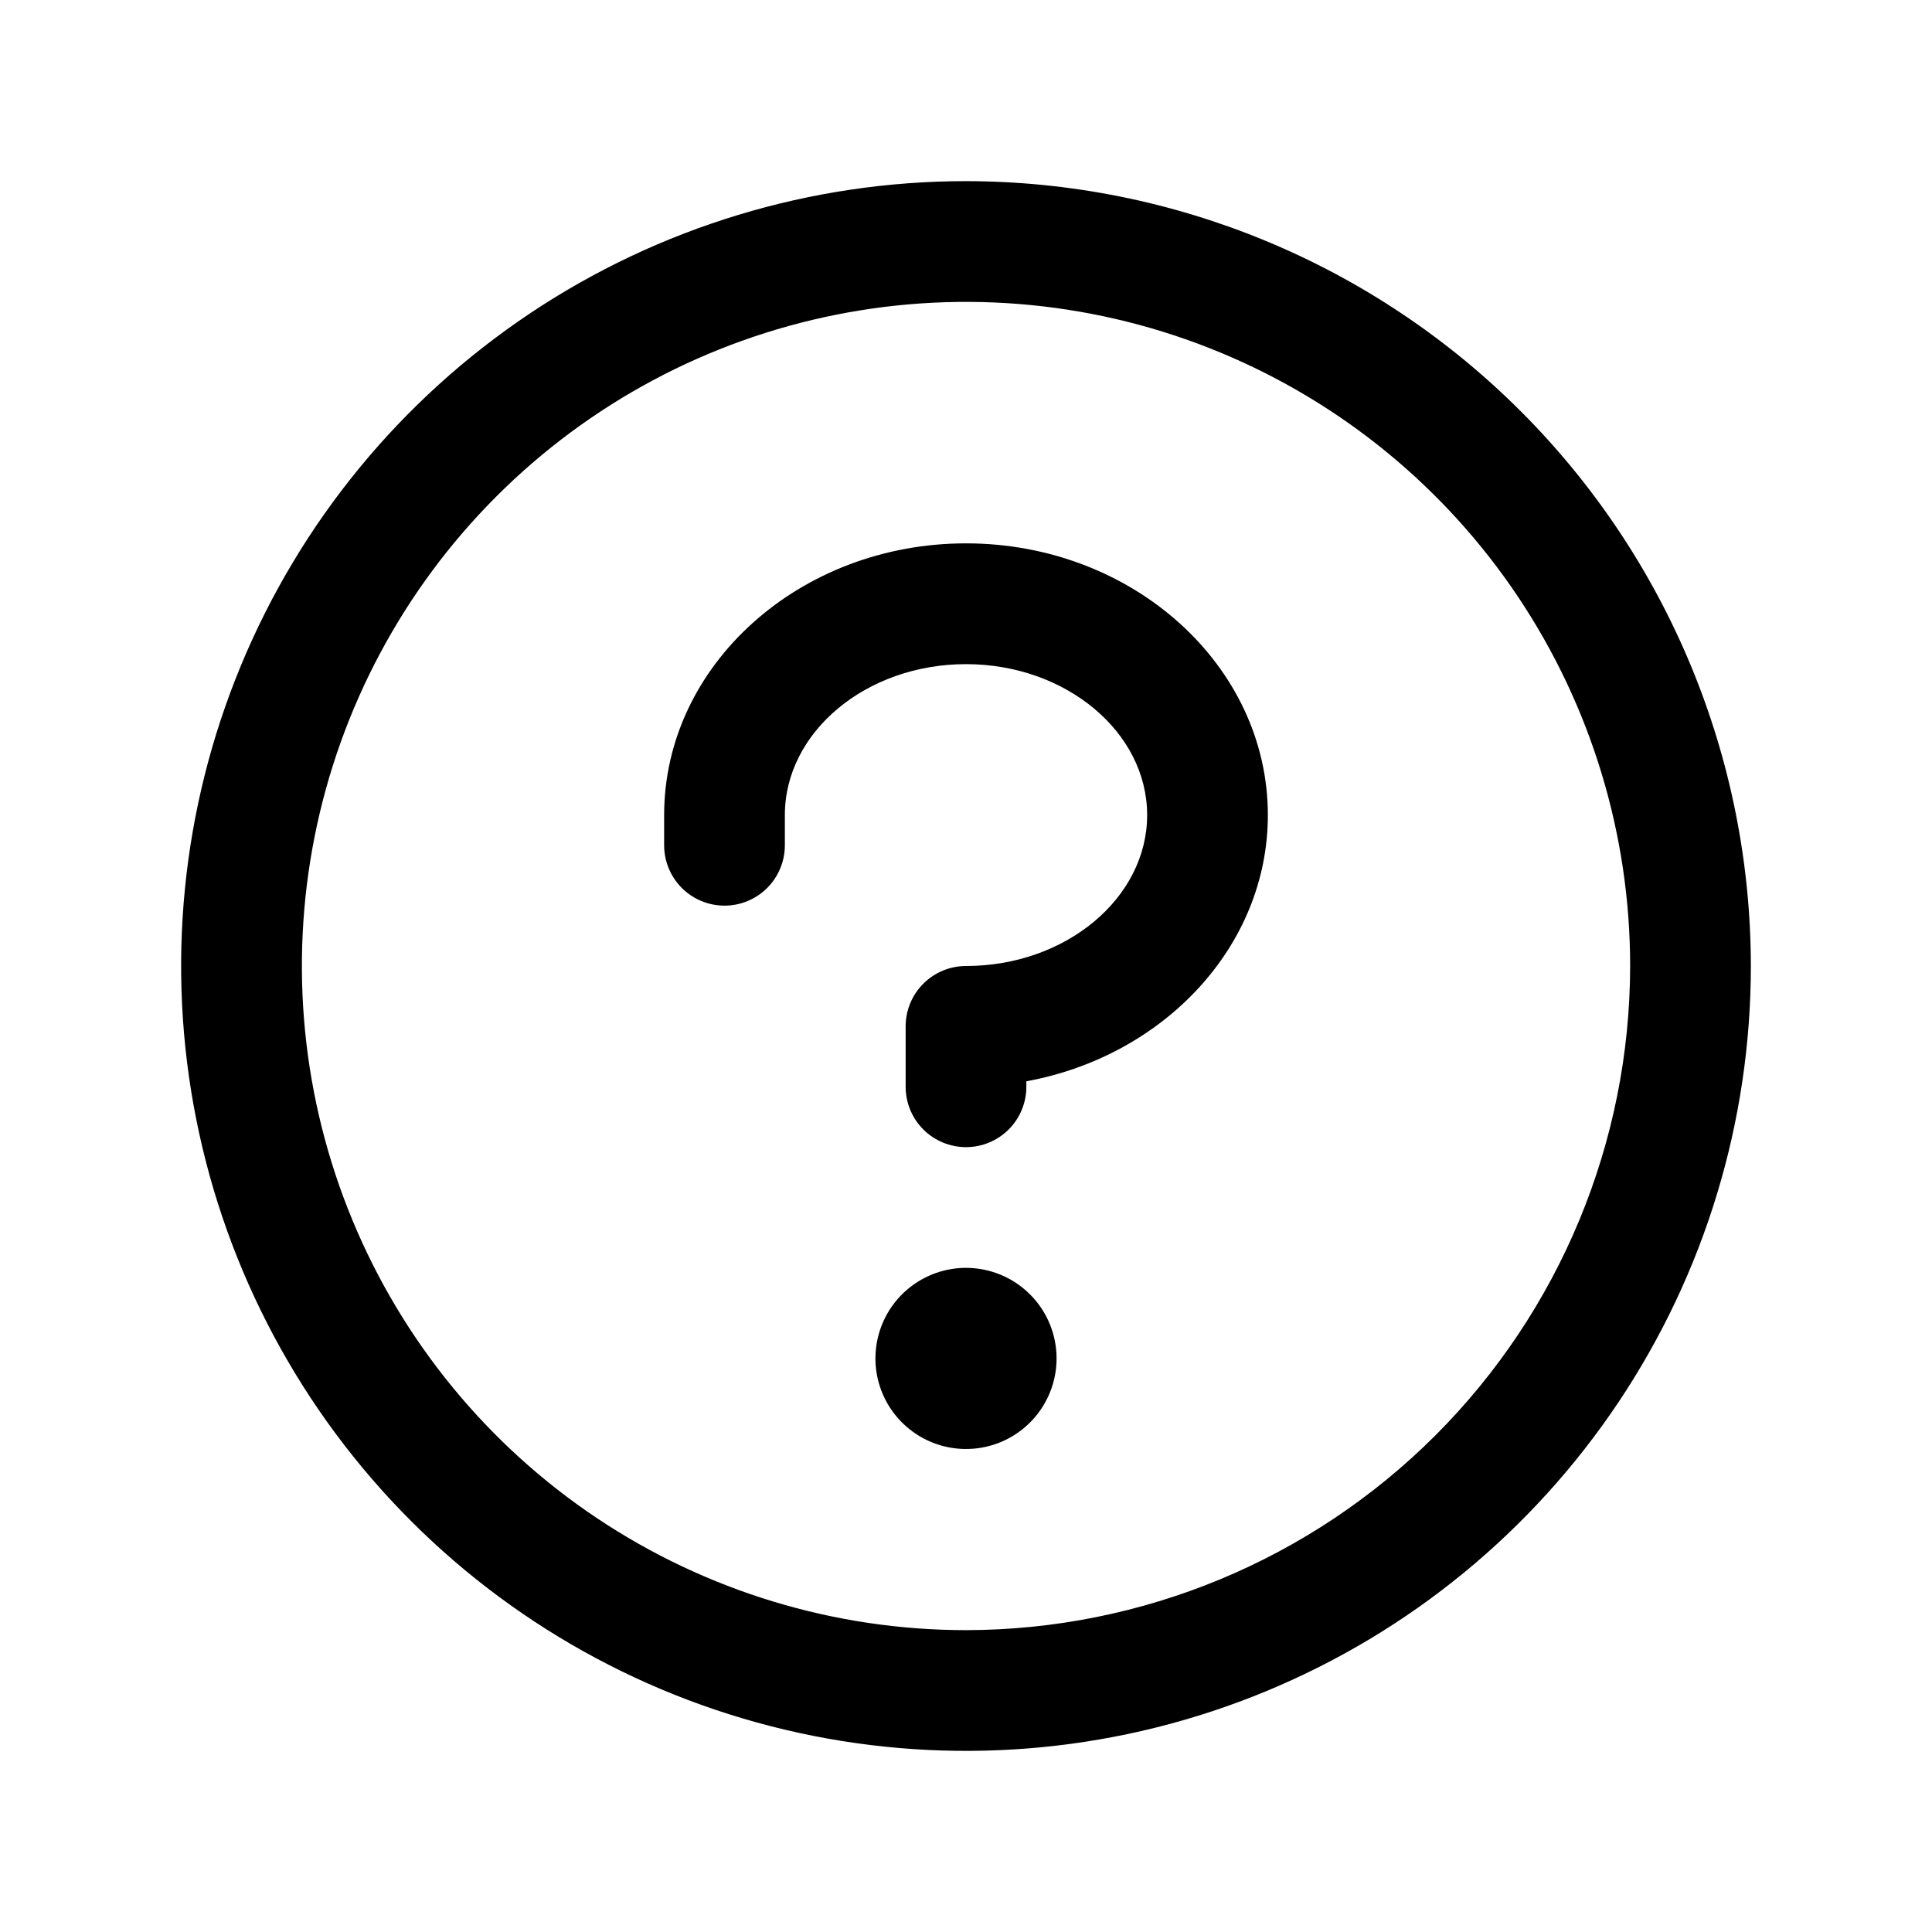
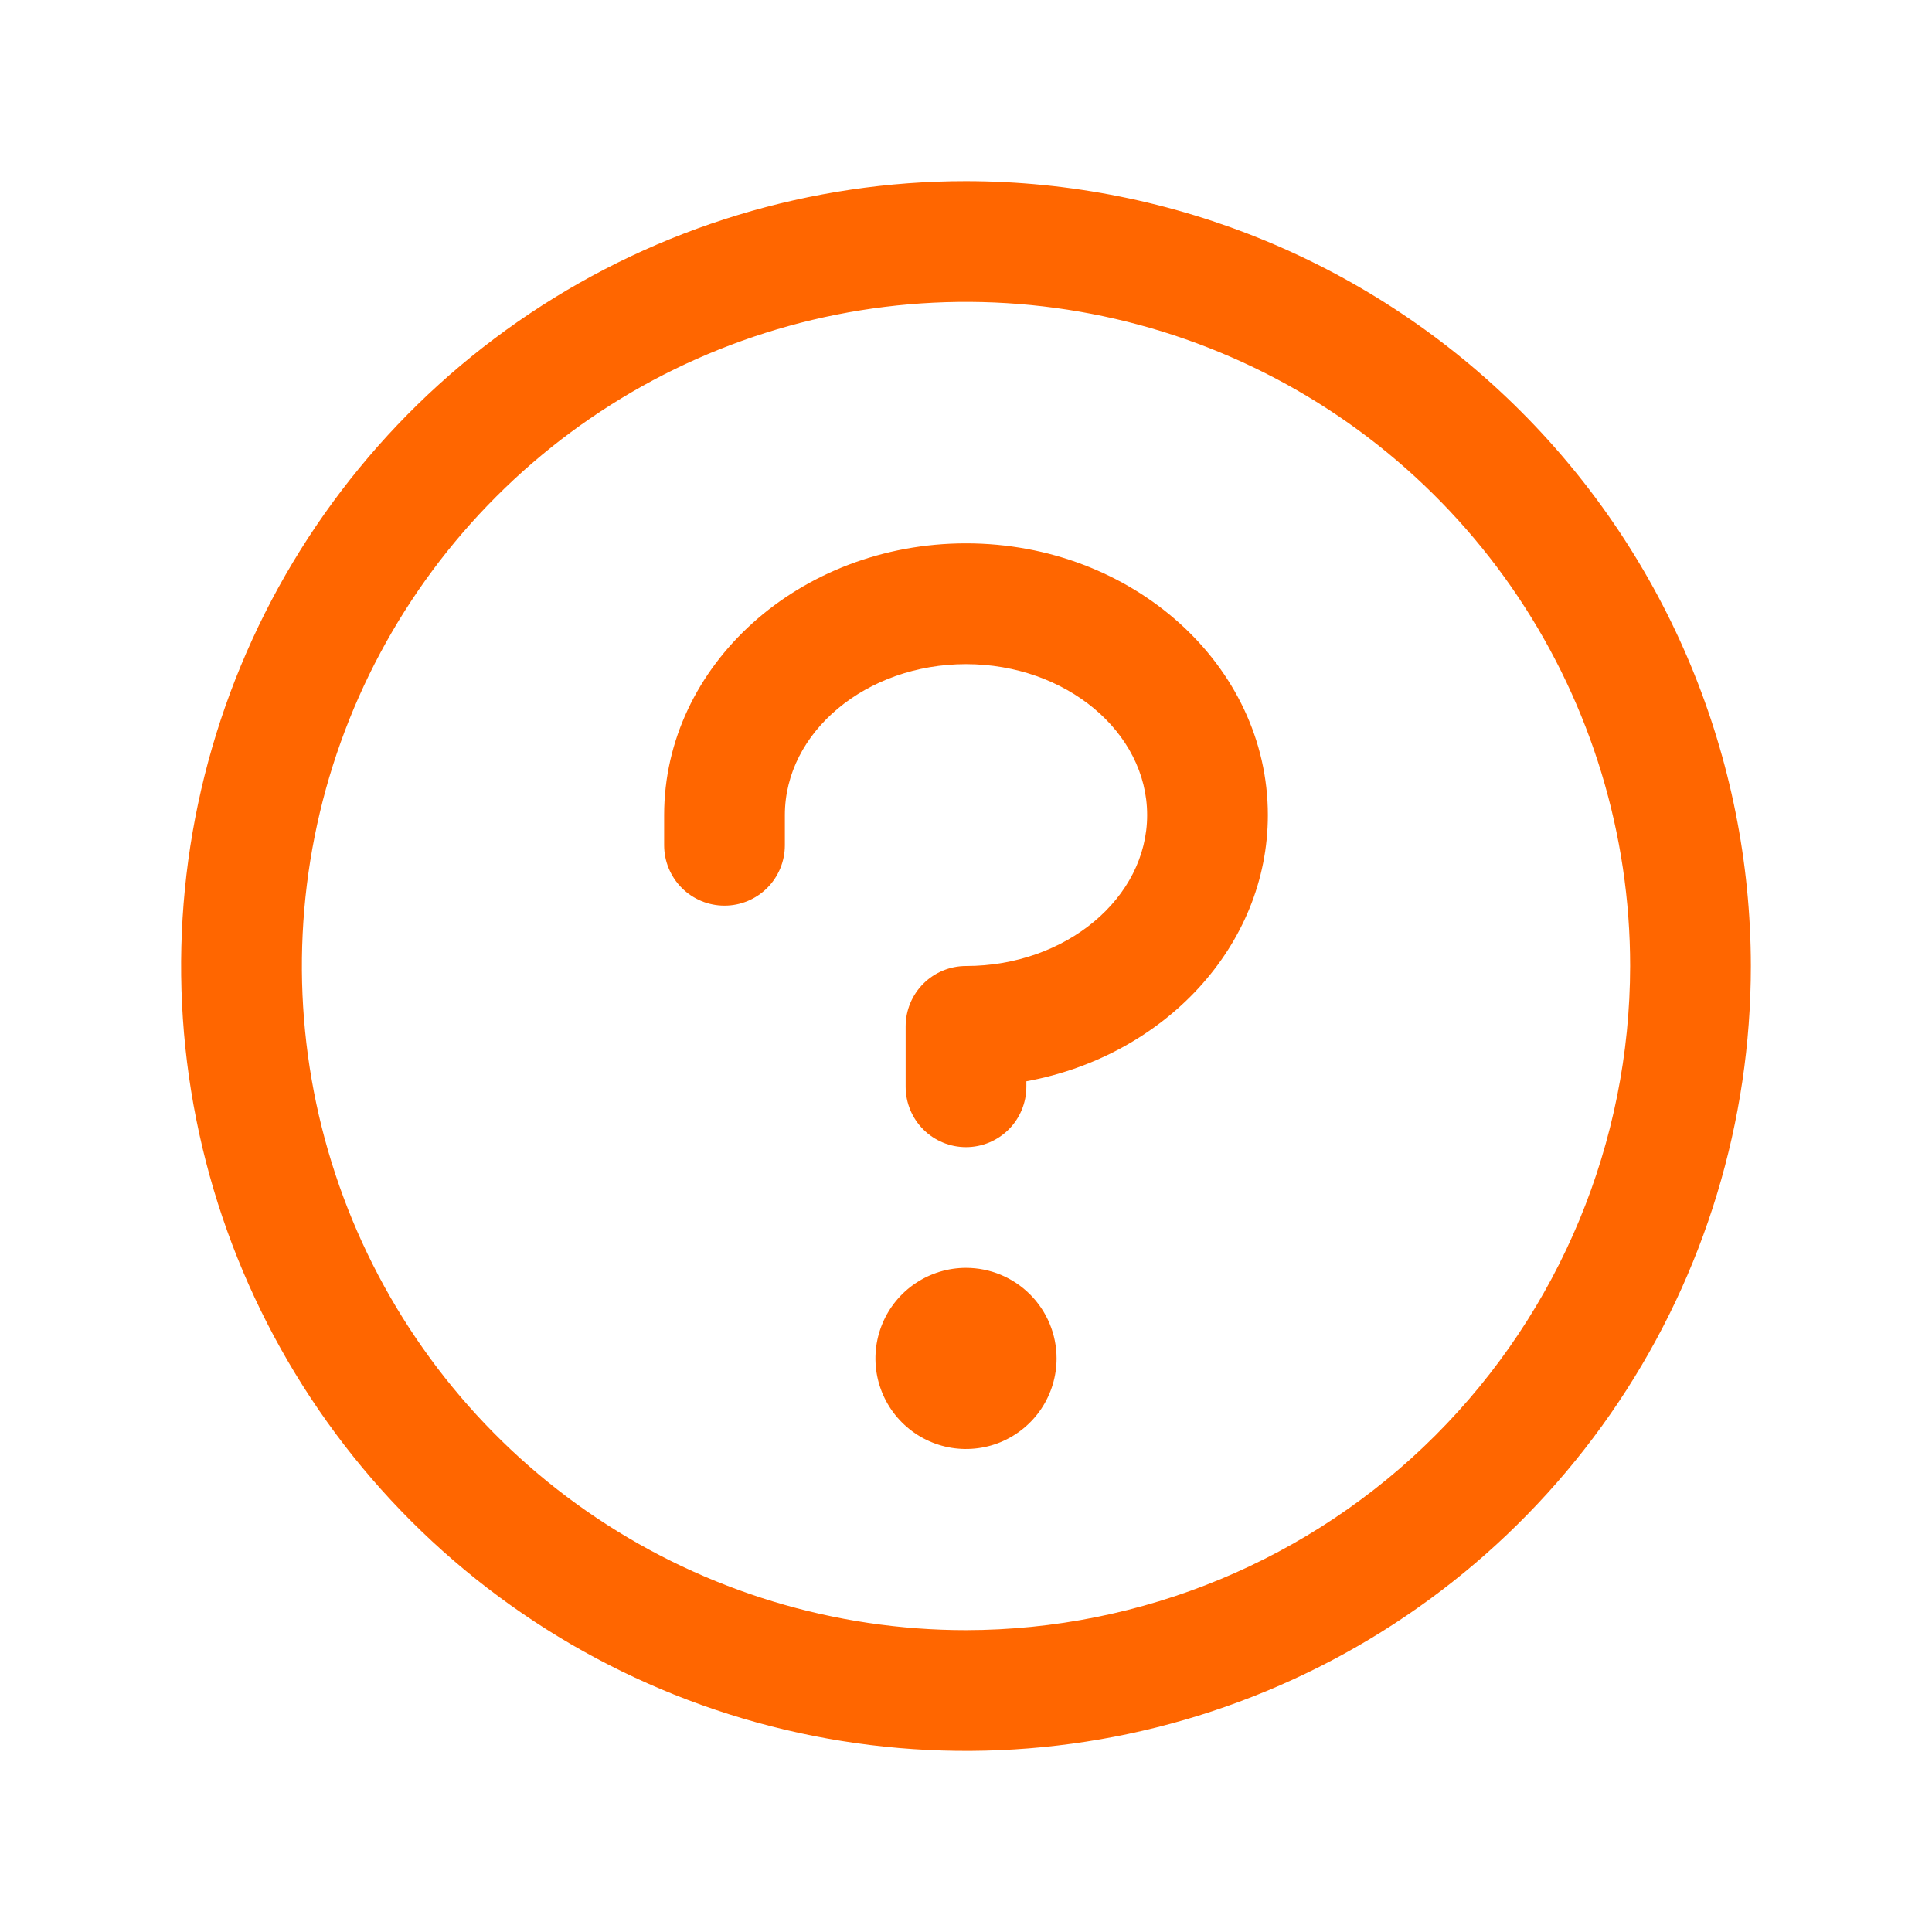
- <svg xmlns="http://www.w3.org/2000/svg" width="50" height="50" viewBox="0 0 50 50" fill="none">
-   <path d="M27.344 35.156C27.344 35.62 27.206 36.073 26.949 36.458C26.691 36.844 26.325 37.144 25.897 37.322C25.469 37.499 24.997 37.545 24.543 37.455C24.088 37.364 23.671 37.141 23.343 36.813C23.015 36.486 22.792 36.068 22.701 35.614C22.611 35.159 22.657 34.688 22.835 34.259C23.012 33.831 23.312 33.465 23.698 33.208C24.083 32.95 24.537 32.812 25 32.812C25.622 32.812 26.218 33.059 26.657 33.499C27.097 33.938 27.344 34.535 27.344 35.156ZM25 14.062C20.691 14.062 17.188 17.217 17.188 21.094V21.875C17.188 22.289 17.352 22.687 17.645 22.98C17.938 23.273 18.336 23.438 18.75 23.438C19.164 23.438 19.562 23.273 19.855 22.98C20.148 22.687 20.312 22.289 20.312 21.875V21.094C20.312 18.945 22.416 17.188 25 17.188C27.584 17.188 29.688 18.945 29.688 21.094C29.688 23.242 27.584 25 25 25C24.586 25 24.188 25.165 23.895 25.458C23.602 25.751 23.438 26.148 23.438 26.562V28.125C23.438 28.539 23.602 28.937 23.895 29.23C24.188 29.523 24.586 29.688 25 29.688C25.414 29.688 25.812 29.523 26.105 29.23C26.398 28.937 26.562 28.539 26.562 28.125V27.984C30.125 27.33 32.812 24.488 32.812 21.094C32.812 17.217 29.309 14.062 25 14.062ZM45.312 25C45.312 29.017 44.121 32.945 41.889 36.285C39.657 39.625 36.485 42.229 32.773 43.766C29.062 45.304 24.977 45.706 21.037 44.922C17.097 44.138 13.478 42.204 10.637 39.363C7.796 36.522 5.862 32.903 5.078 28.963C4.294 25.023 4.696 20.938 6.234 17.227C7.771 13.515 10.375 10.343 13.715 8.111C17.055 5.879 20.983 4.688 25 4.688C30.386 4.693 35.549 6.835 39.357 10.643C43.165 14.451 45.307 19.614 45.312 25ZM42.188 25C42.188 21.601 41.179 18.278 39.291 15.451C37.402 12.625 34.718 10.422 31.577 9.121C28.437 7.82 24.981 7.48 21.647 8.143C18.313 8.806 15.25 10.443 12.847 12.847C10.443 15.25 8.806 18.313 8.143 21.647C7.48 24.981 7.82 28.437 9.121 31.577C10.422 34.718 12.625 37.402 15.451 39.291C18.278 41.179 21.601 42.188 25 42.188C29.557 42.182 33.925 40.37 37.148 37.148C40.37 33.925 42.182 29.557 42.188 25Z" fill="black" />
+ <svg xmlns="http://www.w3.org/2000/svg" width="50" height="50" viewBox="0 0 50 50" fill="#FF6600">
+   <path d="M27.344 35.156C27.344 35.62 27.206 36.073 26.949 36.458C26.691 36.844 26.325 37.144 25.897 37.322C25.469 37.499 24.997 37.545 24.543 37.455C24.088 37.364 23.671 37.141 23.343 36.813C23.015 36.486 22.792 36.068 22.701 35.614C22.611 35.159 22.657 34.688 22.835 34.259C23.012 33.831 23.312 33.465 23.698 33.208C24.083 32.95 24.537 32.812 25 32.812C25.622 32.812 26.218 33.059 26.657 33.499C27.097 33.938 27.344 34.535 27.344 35.156ZM25 14.062C20.691 14.062 17.188 17.217 17.188 21.094V21.875C17.188 22.289 17.352 22.687 17.645 22.98C17.938 23.273 18.336 23.438 18.75 23.438C19.164 23.438 19.562 23.273 19.855 22.98C20.148 22.687 20.312 22.289 20.312 21.875V21.094C20.312 18.945 22.416 17.188 25 17.188C27.584 17.188 29.688 18.945 29.688 21.094C29.688 23.242 27.584 25 25 25C24.586 25 24.188 25.165 23.895 25.458C23.602 25.751 23.438 26.148 23.438 26.562V28.125C23.438 28.539 23.602 28.937 23.895 29.23C24.188 29.523 24.586 29.688 25 29.688C25.414 29.688 25.812 29.523 26.105 29.23C26.398 28.937 26.562 28.539 26.562 28.125V27.984C30.125 27.33 32.812 24.488 32.812 21.094C32.812 17.217 29.309 14.062 25 14.062ZM45.312 25C45.312 29.017 44.121 32.945 41.889 36.285C39.657 39.625 36.485 42.229 32.773 43.766C29.062 45.304 24.977 45.706 21.037 44.922C17.097 44.138 13.478 42.204 10.637 39.363C7.796 36.522 5.862 32.903 5.078 28.963C4.294 25.023 4.696 20.938 6.234 17.227C7.771 13.515 10.375 10.343 13.715 8.111C17.055 5.879 20.983 4.688 25 4.688C30.386 4.693 35.549 6.835 39.357 10.643C43.165 14.451 45.307 19.614 45.312 25ZM42.188 25C42.188 21.601 41.179 18.278 39.291 15.451C37.402 12.625 34.718 10.422 31.577 9.121C28.437 7.82 24.981 7.48 21.647 8.143C18.313 8.806 15.25 10.443 12.847 12.847C10.443 15.25 8.806 18.313 8.143 21.647C7.48 24.981 7.82 28.437 9.121 31.577C10.422 34.718 12.625 37.402 15.451 39.291C18.278 41.179 21.601 42.188 25 42.188C29.557 42.182 33.925 40.37 37.148 37.148C40.37 33.925 42.182 29.557 42.188 25Z" fill="#FF6600" />
</svg>
